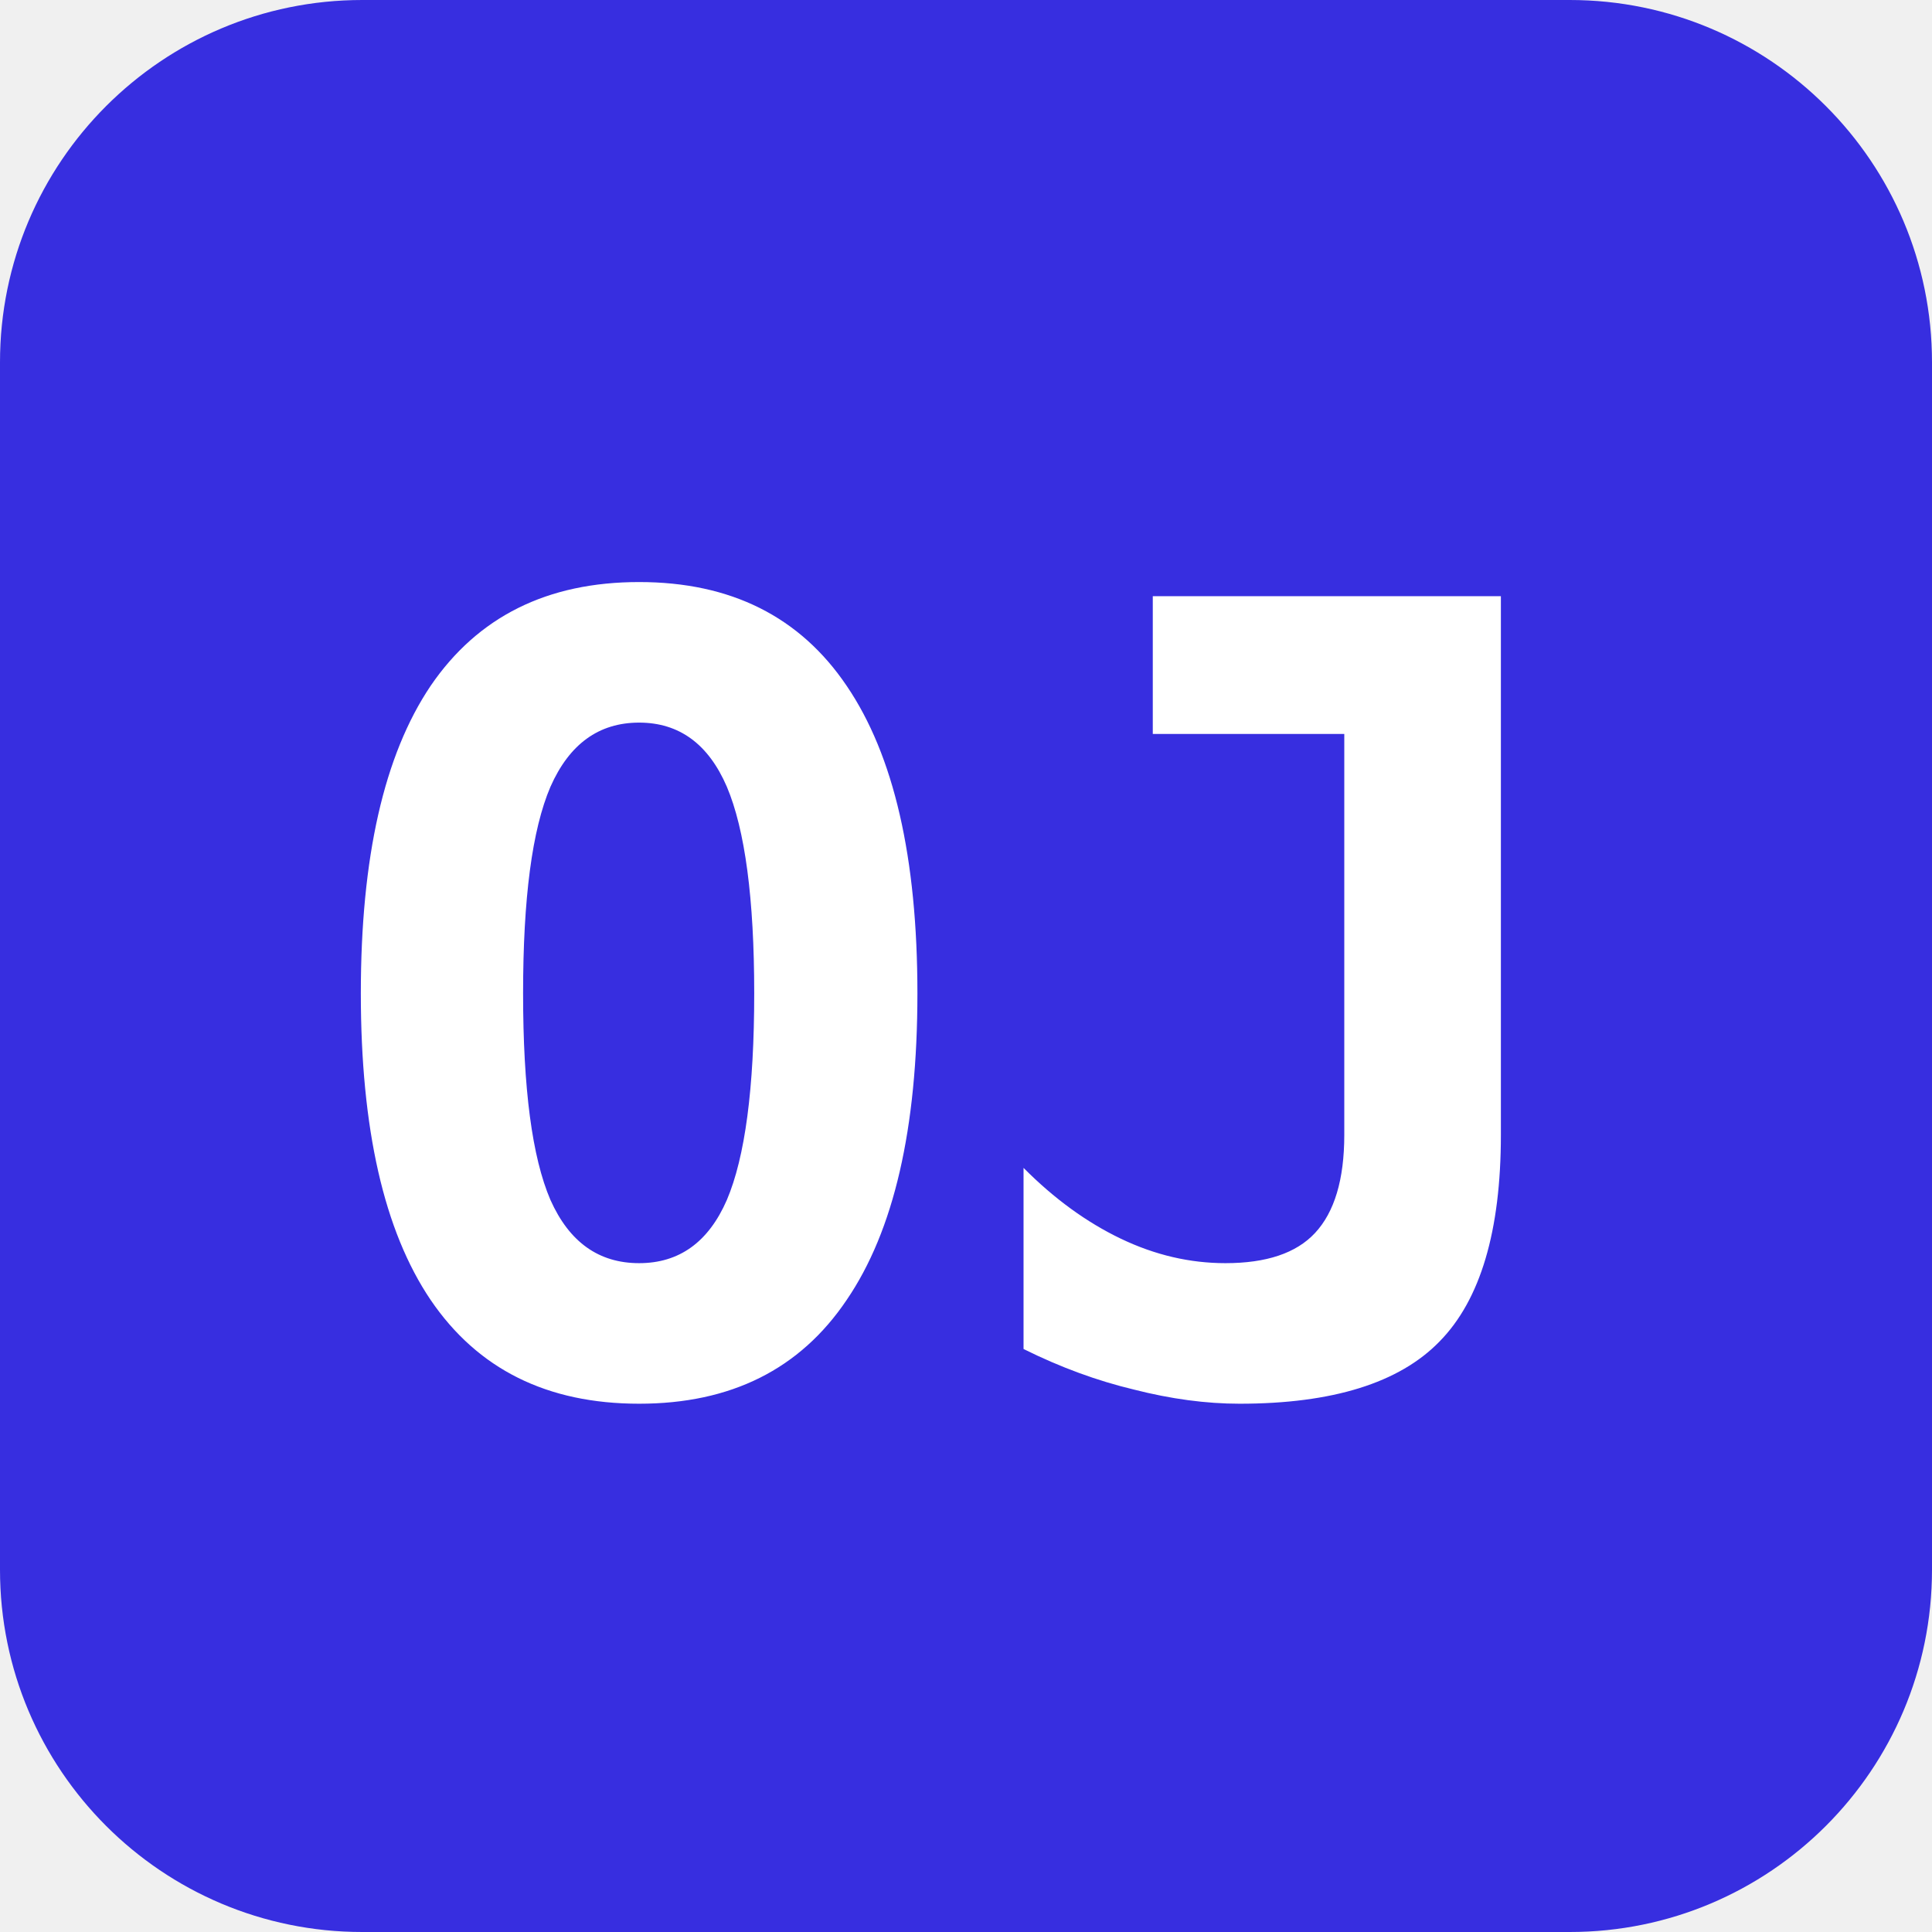
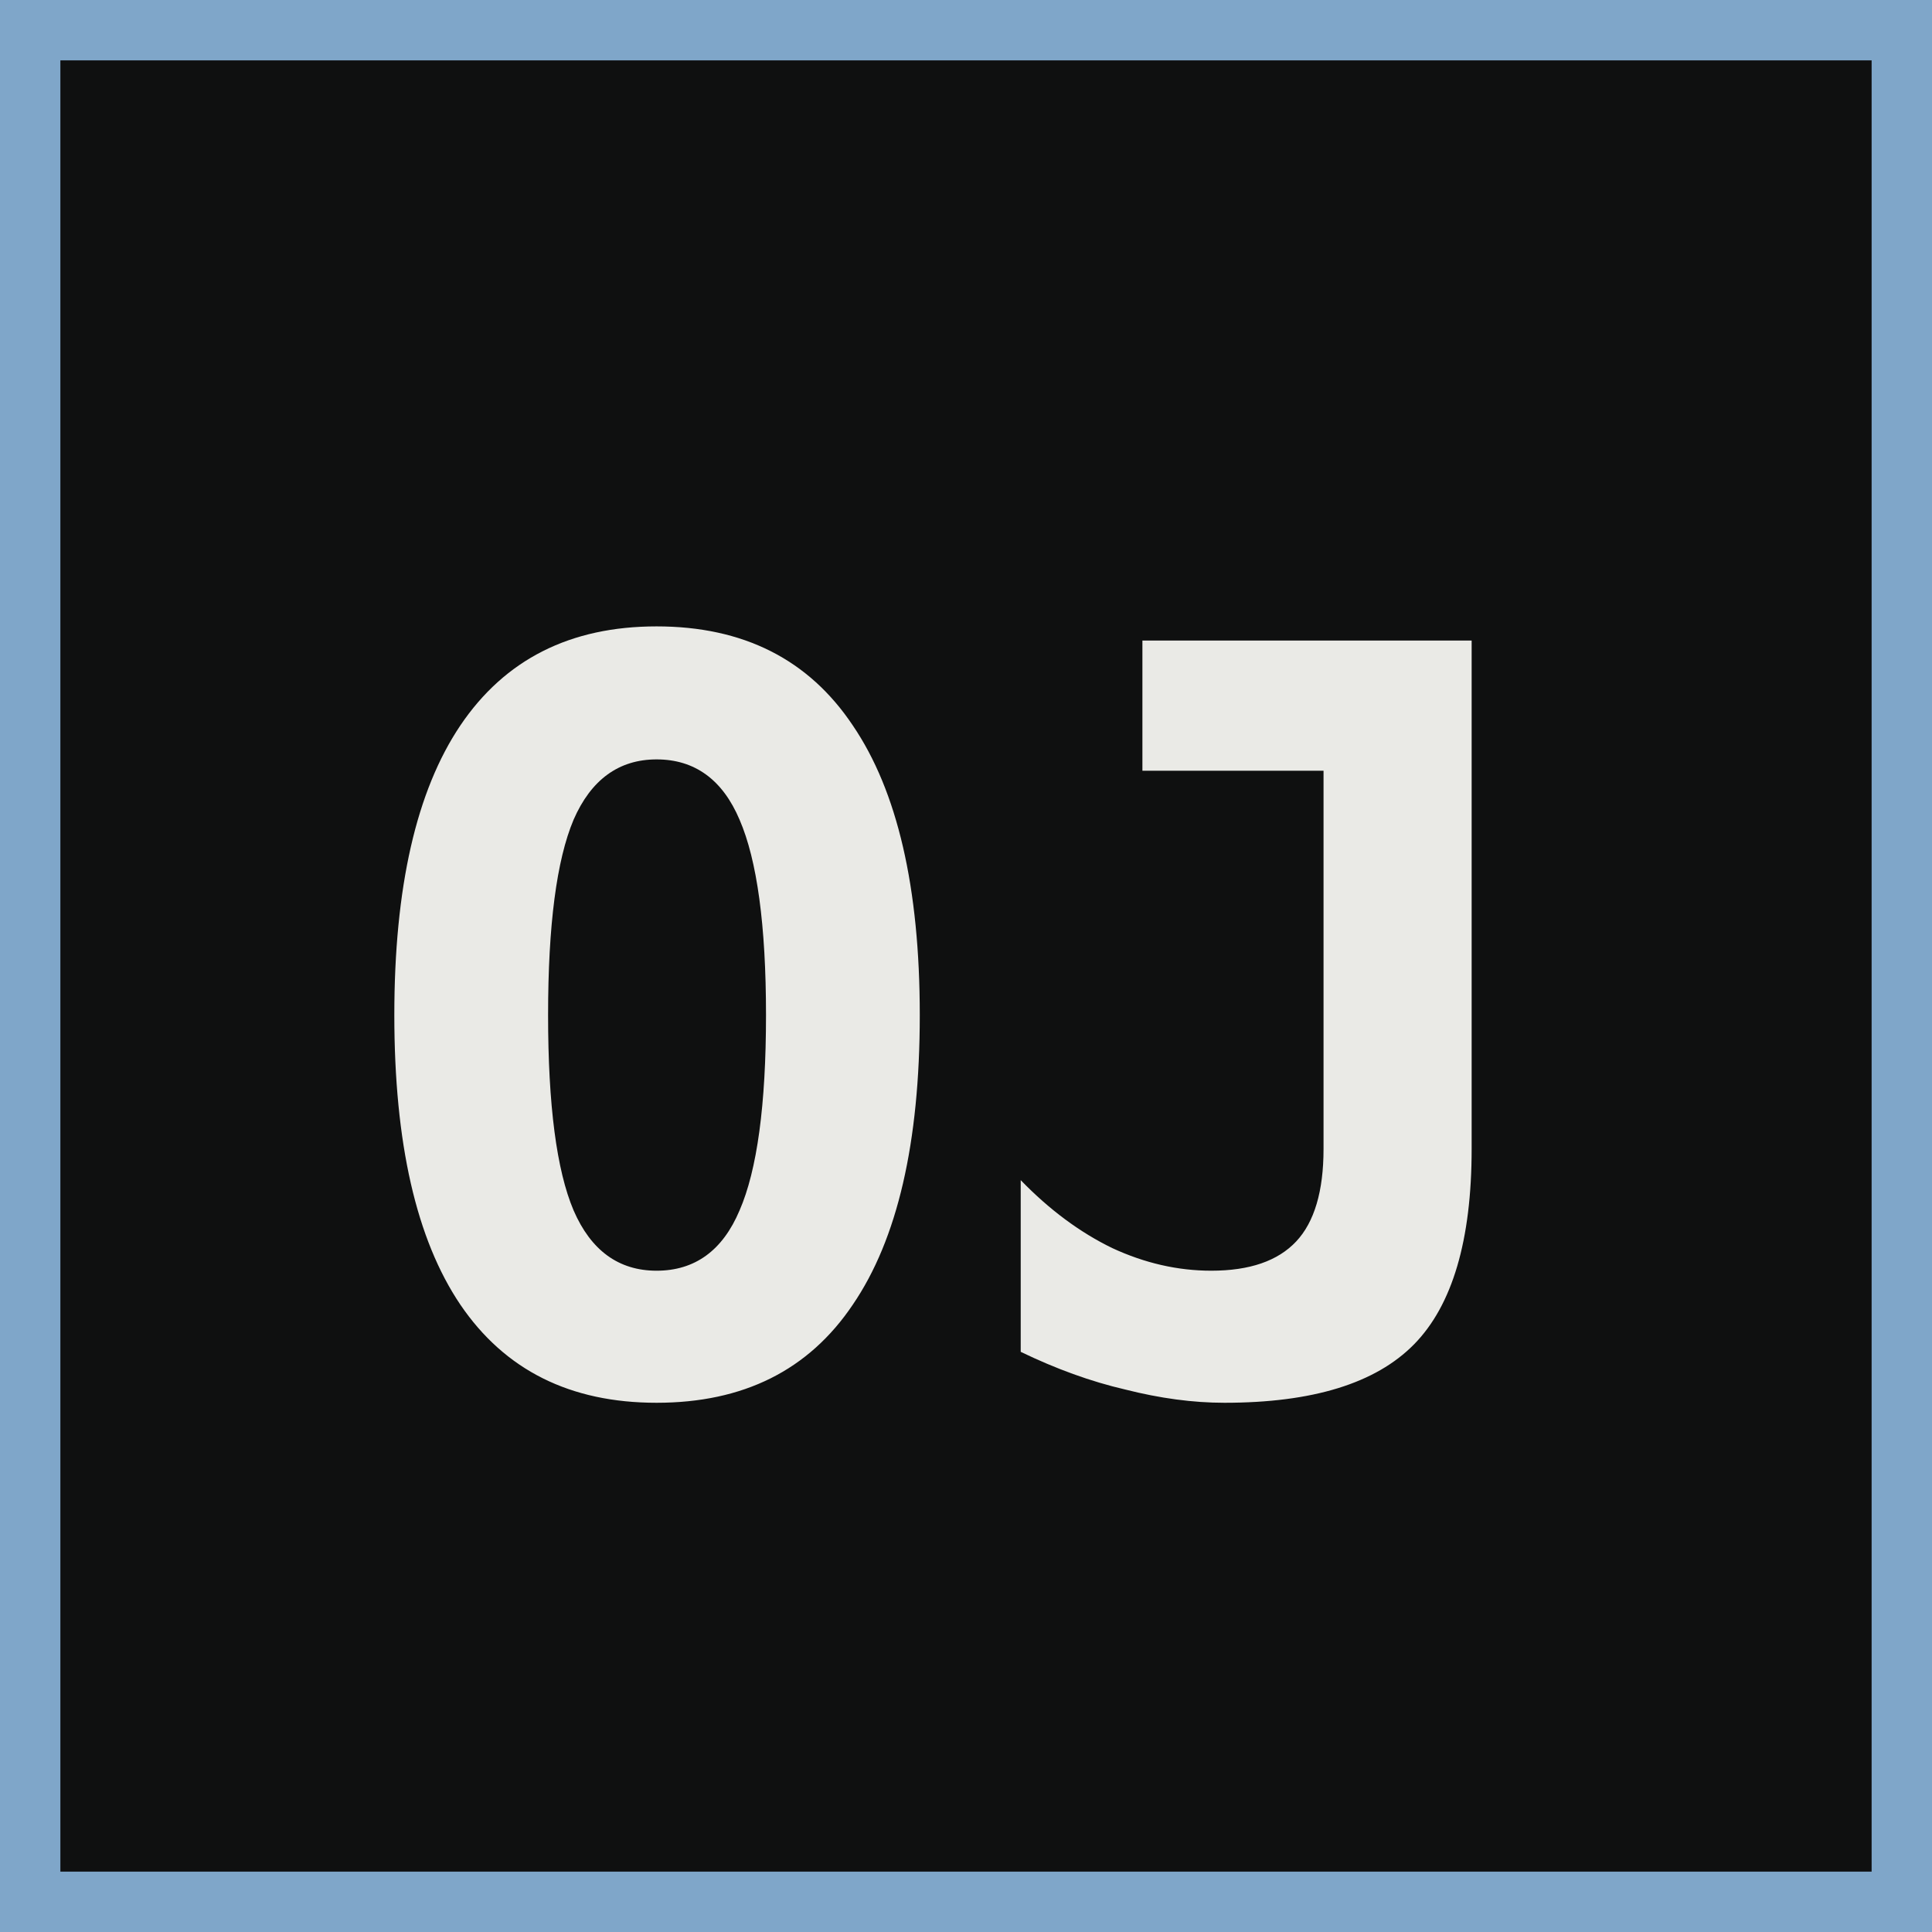
<svg xmlns="http://www.w3.org/2000/svg" viewBox="0 0 32 32">
-   <rect width="32" height="32" rx="6" fill="#372ee0" />
-   <text x="16" y="23" font-family="monospace" font-weight="800" font-size="18" fill="#ffffff" text-anchor="middle">OJ</text>
+   <rect width="32" height="32" fill="#0f1010" />
+   <rect x="0.5" y="0.5" width="31" height="31" fill="none" stroke="#7fa6c9" />
+   <text x="16" y="23" font-family="ui-monospace,monospace" font-weight="700" font-size="17" fill="#eaeae6" text-anchor="middle">OJ</text>
</svg>
